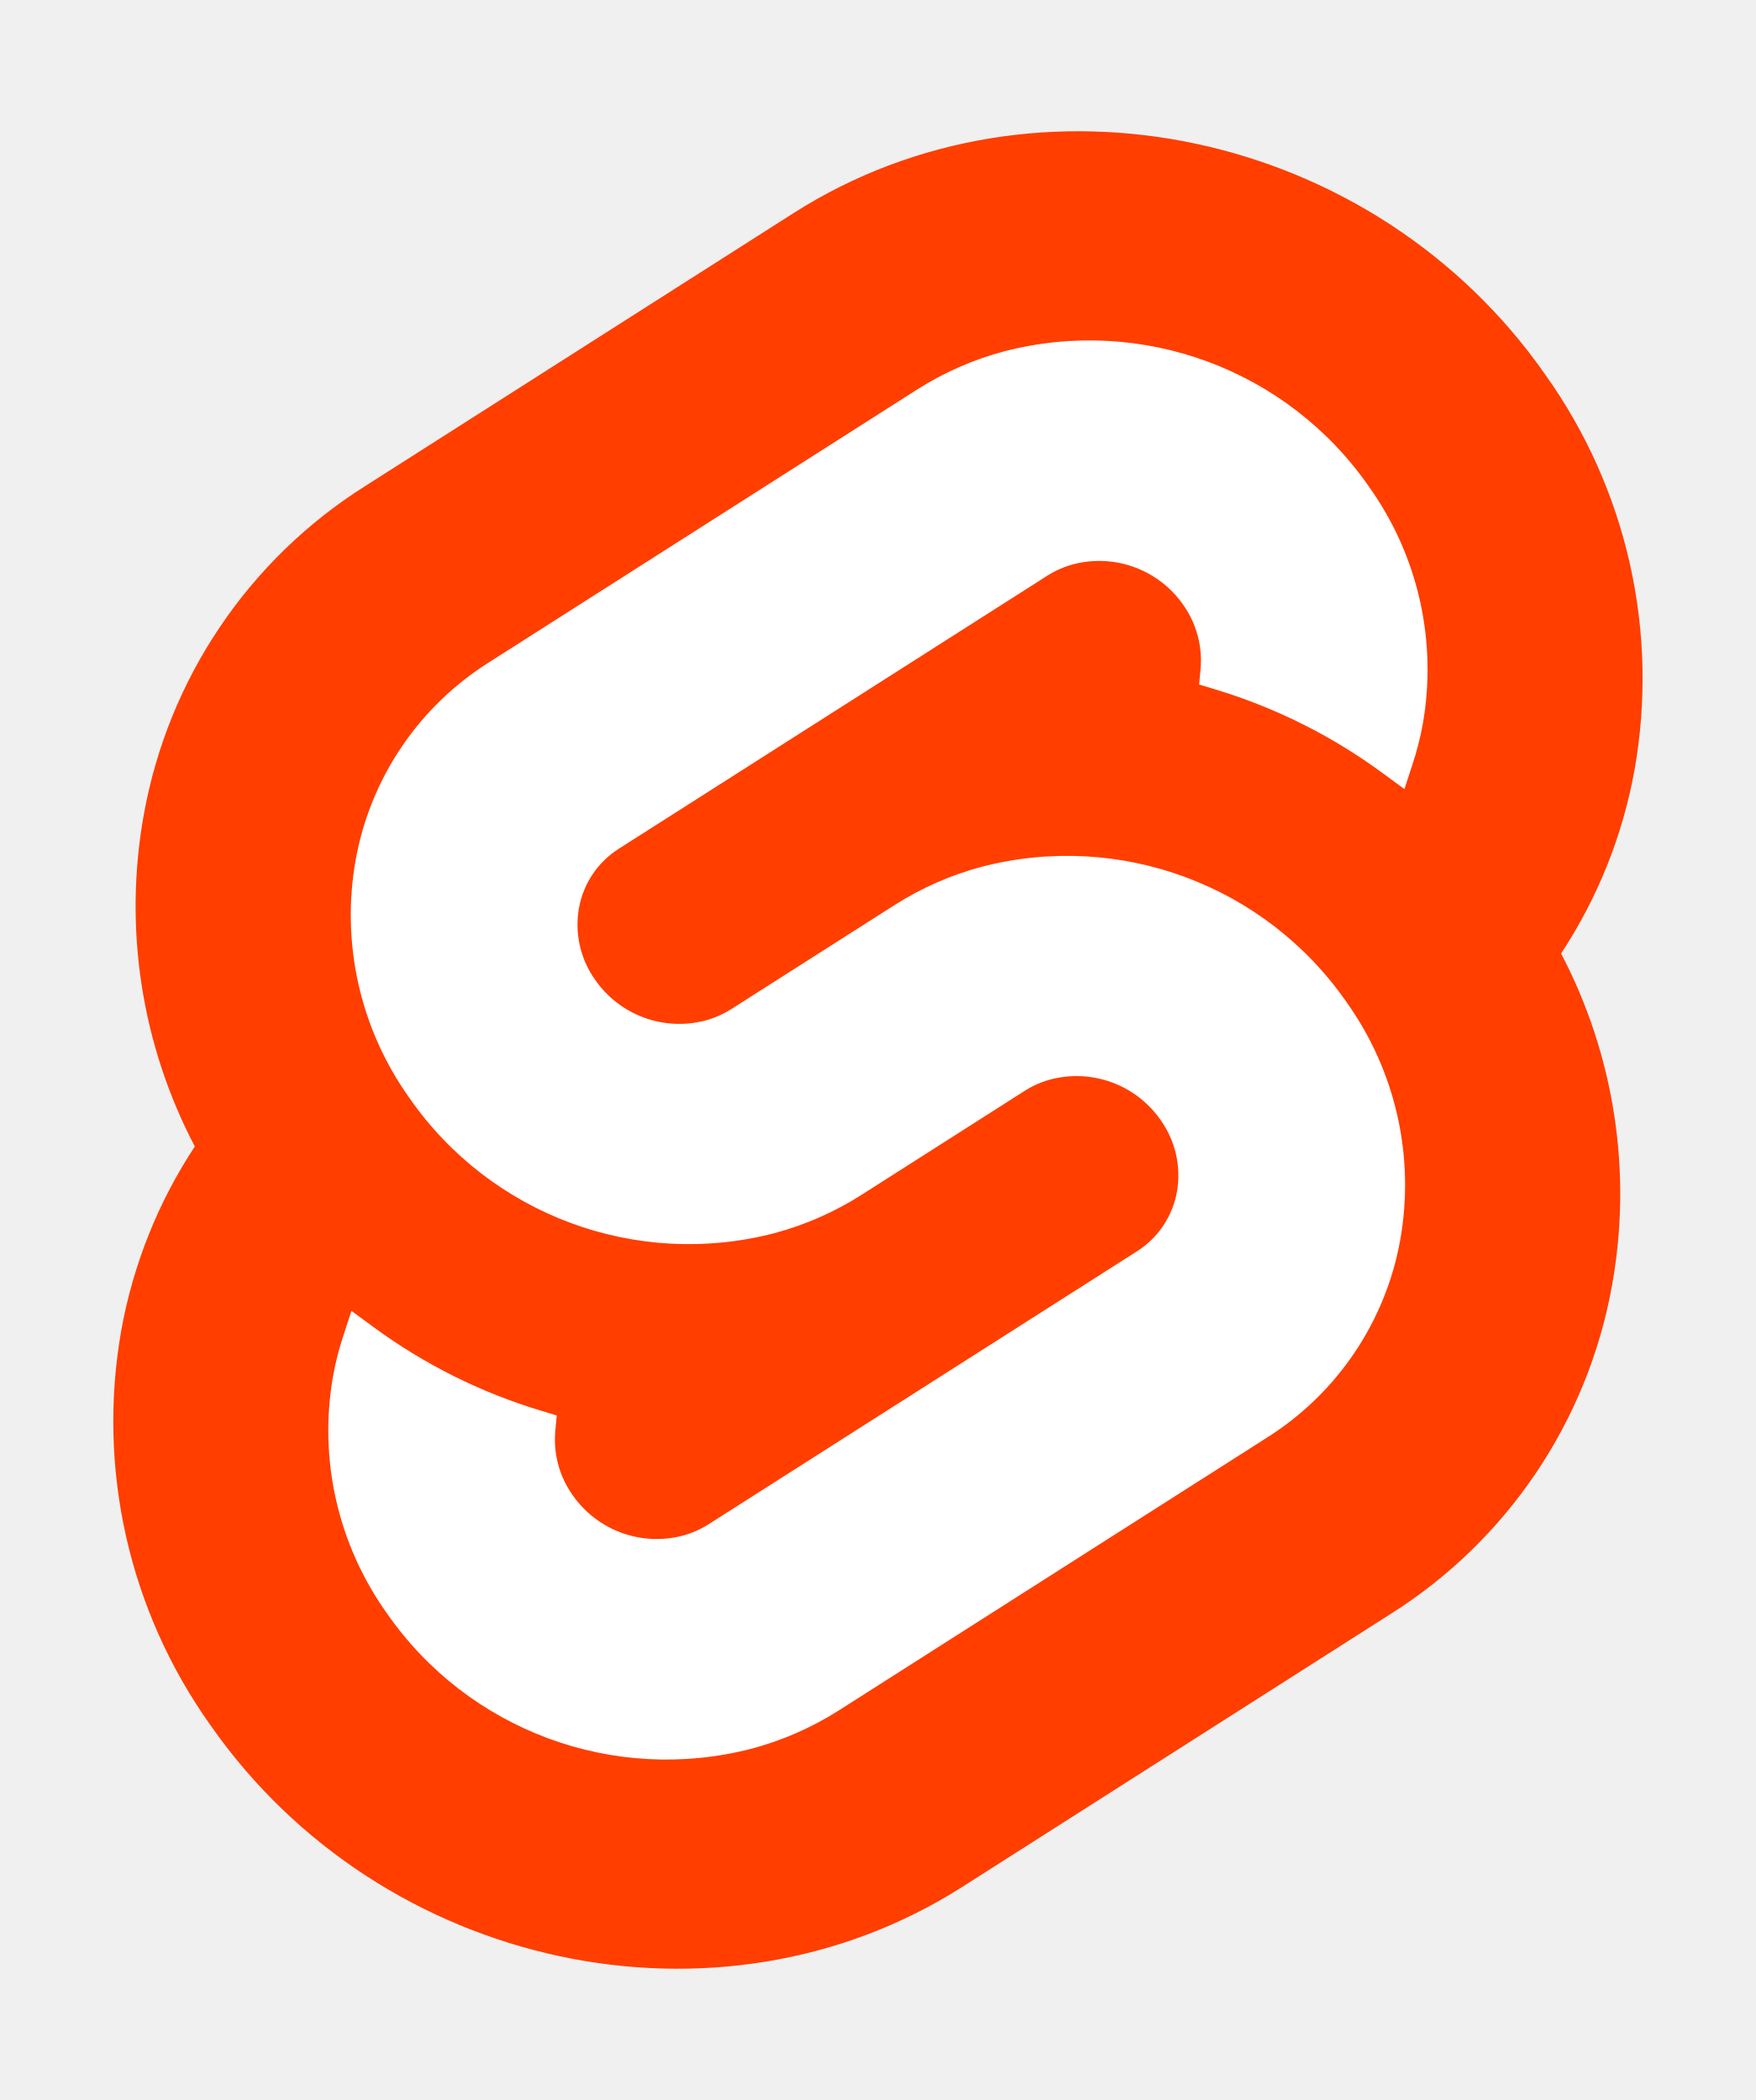
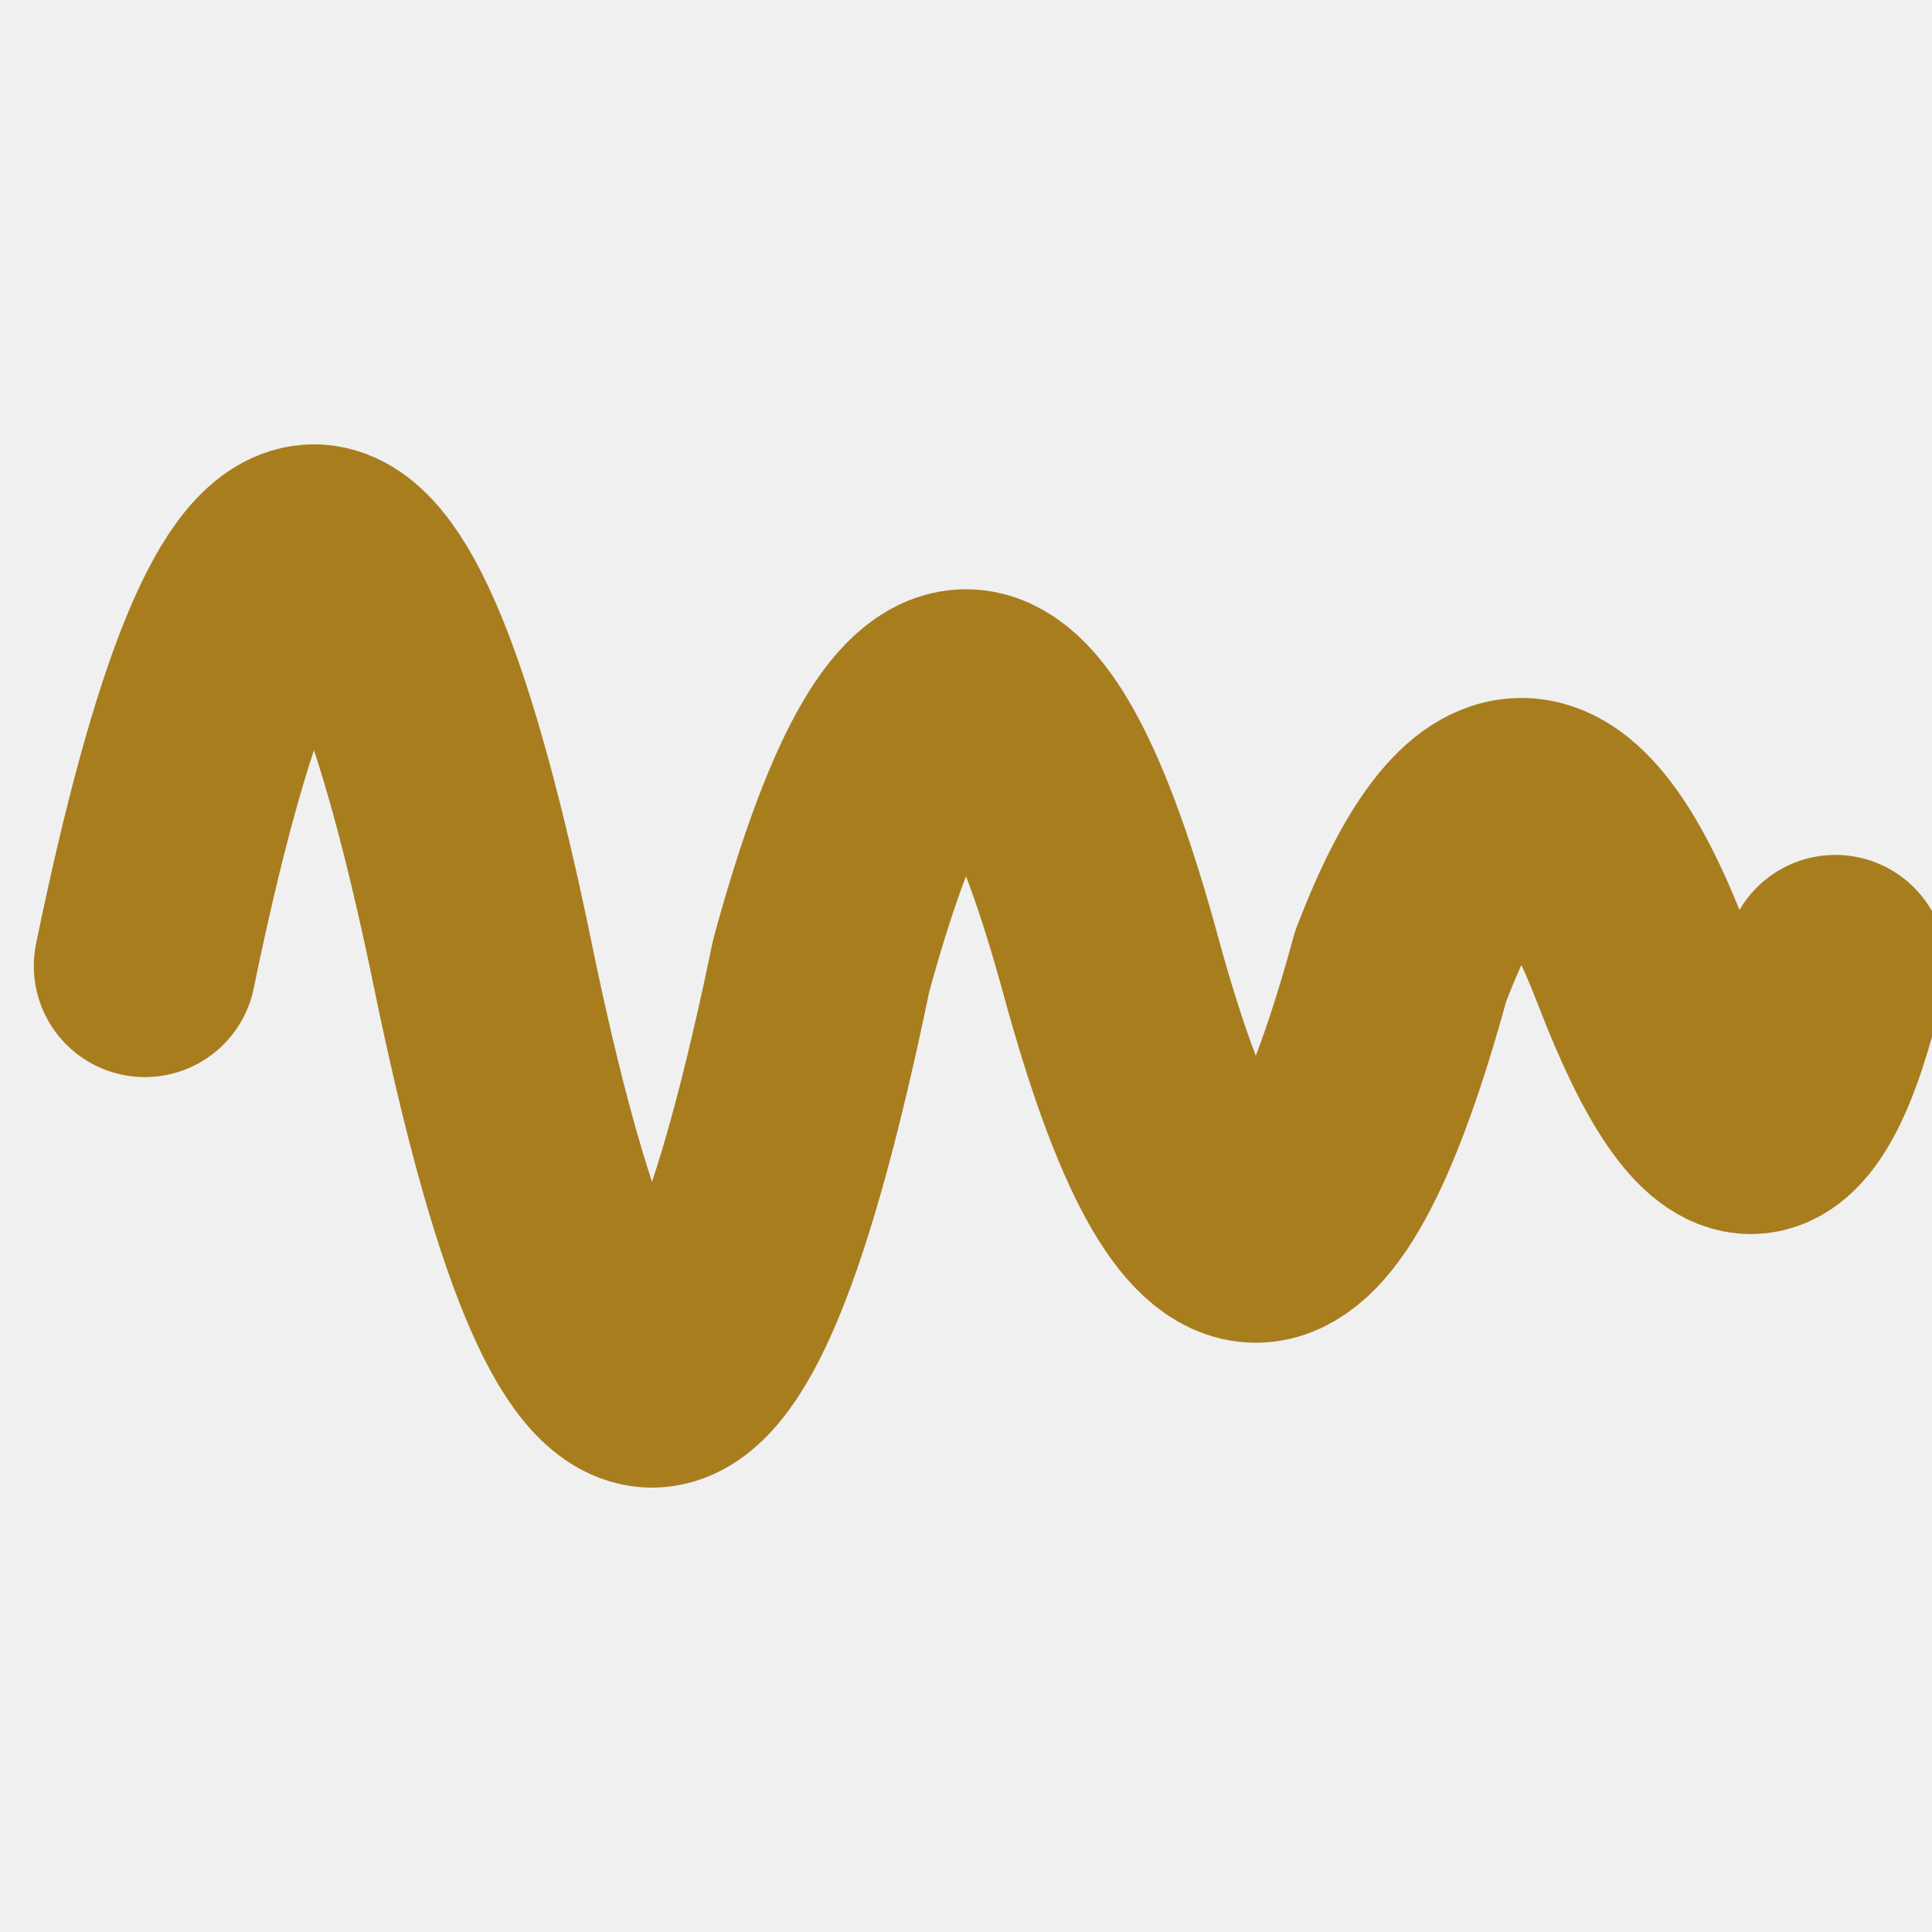
- <svg xmlns="http://www.w3.org/2000/svg" width="107" height="128" viewBox="0 0 107 128">
-   <path d="M94.157 22.819c-10.4-14.885-30.94-19.297-45.792-9.835L22.282 29.608A29.92 29.92 0 0 0 8.764 49.65a31.5 31.5 0 0 0 3.108 20.231 30 30 0 0 0-4.477 11.183 31.9 31.9 0 0 0 5.448 24.116c10.402 14.887 30.942 19.297 45.791 9.835l26.083-16.624A29.92 29.92 0 0 0 98.235 78.35a31.53 31.53 0 0 0-3.105-20.232 30 30 0 0 0 4.474-11.182 31.88 31.88 0 0 0-5.447-24.116" style="fill:#ff3e00" />
-   <path d="M45.817 106.582a20.72 20.72 0 0 1-22.237-8.243 19.17 19.17 0 0 1-3.277-14.503 18 18 0 0 1 .624-2.435l.49-1.498 1.337.981a33.6 33.6 0 0 0 10.203 5.098l.97.294-.09.968a5.85 5.85 0 0 0 1.052 3.878 6.24 6.24 0 0 0 6.695 2.485 5.8 5.8 0 0 0 1.603-.704L69.27 76.28a5.43 5.43 0 0 0 2.45-3.631 5.8 5.8 0 0 0-.987-4.371 6.24 6.24 0 0 0-6.698-2.487 5.7 5.7 0 0 0-1.6.704l-9.953 6.345a19 19 0 0 1-5.296 2.326 20.72 20.72 0 0 1-22.237-8.243 19.17 19.17 0 0 1-3.277-14.502 17.99 17.99 0 0 1 8.13-12.052l26.081-16.623a19 19 0 0 1 5.3-2.329 20.72 20.72 0 0 1 22.237 8.243 19.17 19.17 0 0 1 3.277 14.503 18 18 0 0 1-.624 2.435l-.49 1.498-1.337-.98a33.6 33.6 0 0 0-10.203-5.1l-.97-.294.09-.968a5.86 5.86 0 0 0-1.052-3.878 6.24 6.24 0 0 0-6.696-2.485 5.8 5.8 0 0 0-1.602.704L37.73 51.72a5.42 5.42 0 0 0-2.449 3.63 5.79 5.79 0 0 0 .986 4.372 6.24 6.24 0 0 0 6.698 2.486 5.8 5.8 0 0 0 1.602-.704l9.952-6.342a19 19 0 0 1 5.295-2.328 20.72 20.72 0 0 1 22.237 8.242 19.17 19.17 0 0 1 3.277 14.503 18 18 0 0 1-8.13 12.053l-26.081 16.622a19 19 0 0 1-5.3 2.328" style="fill:#fff" />
+ <svg xmlns="http://www.w3.org/2000/svg" viewBox="0 0 40 40">
+   <style>
+ 		path { stroke: #a87d1e; }
+ 		@media (prefers-color-scheme: dark) { path { stroke: #d4af5a; } }
+ 	</style>
+   <path d="M3 20 Q6.5 3 10 20 T17 20 Q20 9 23 20 T29 20 Q31.5 13.5 34 20 T38 20" fill="none" stroke-width="4.6" stroke-linecap="round" stroke-linejoin="round" />
</svg>
